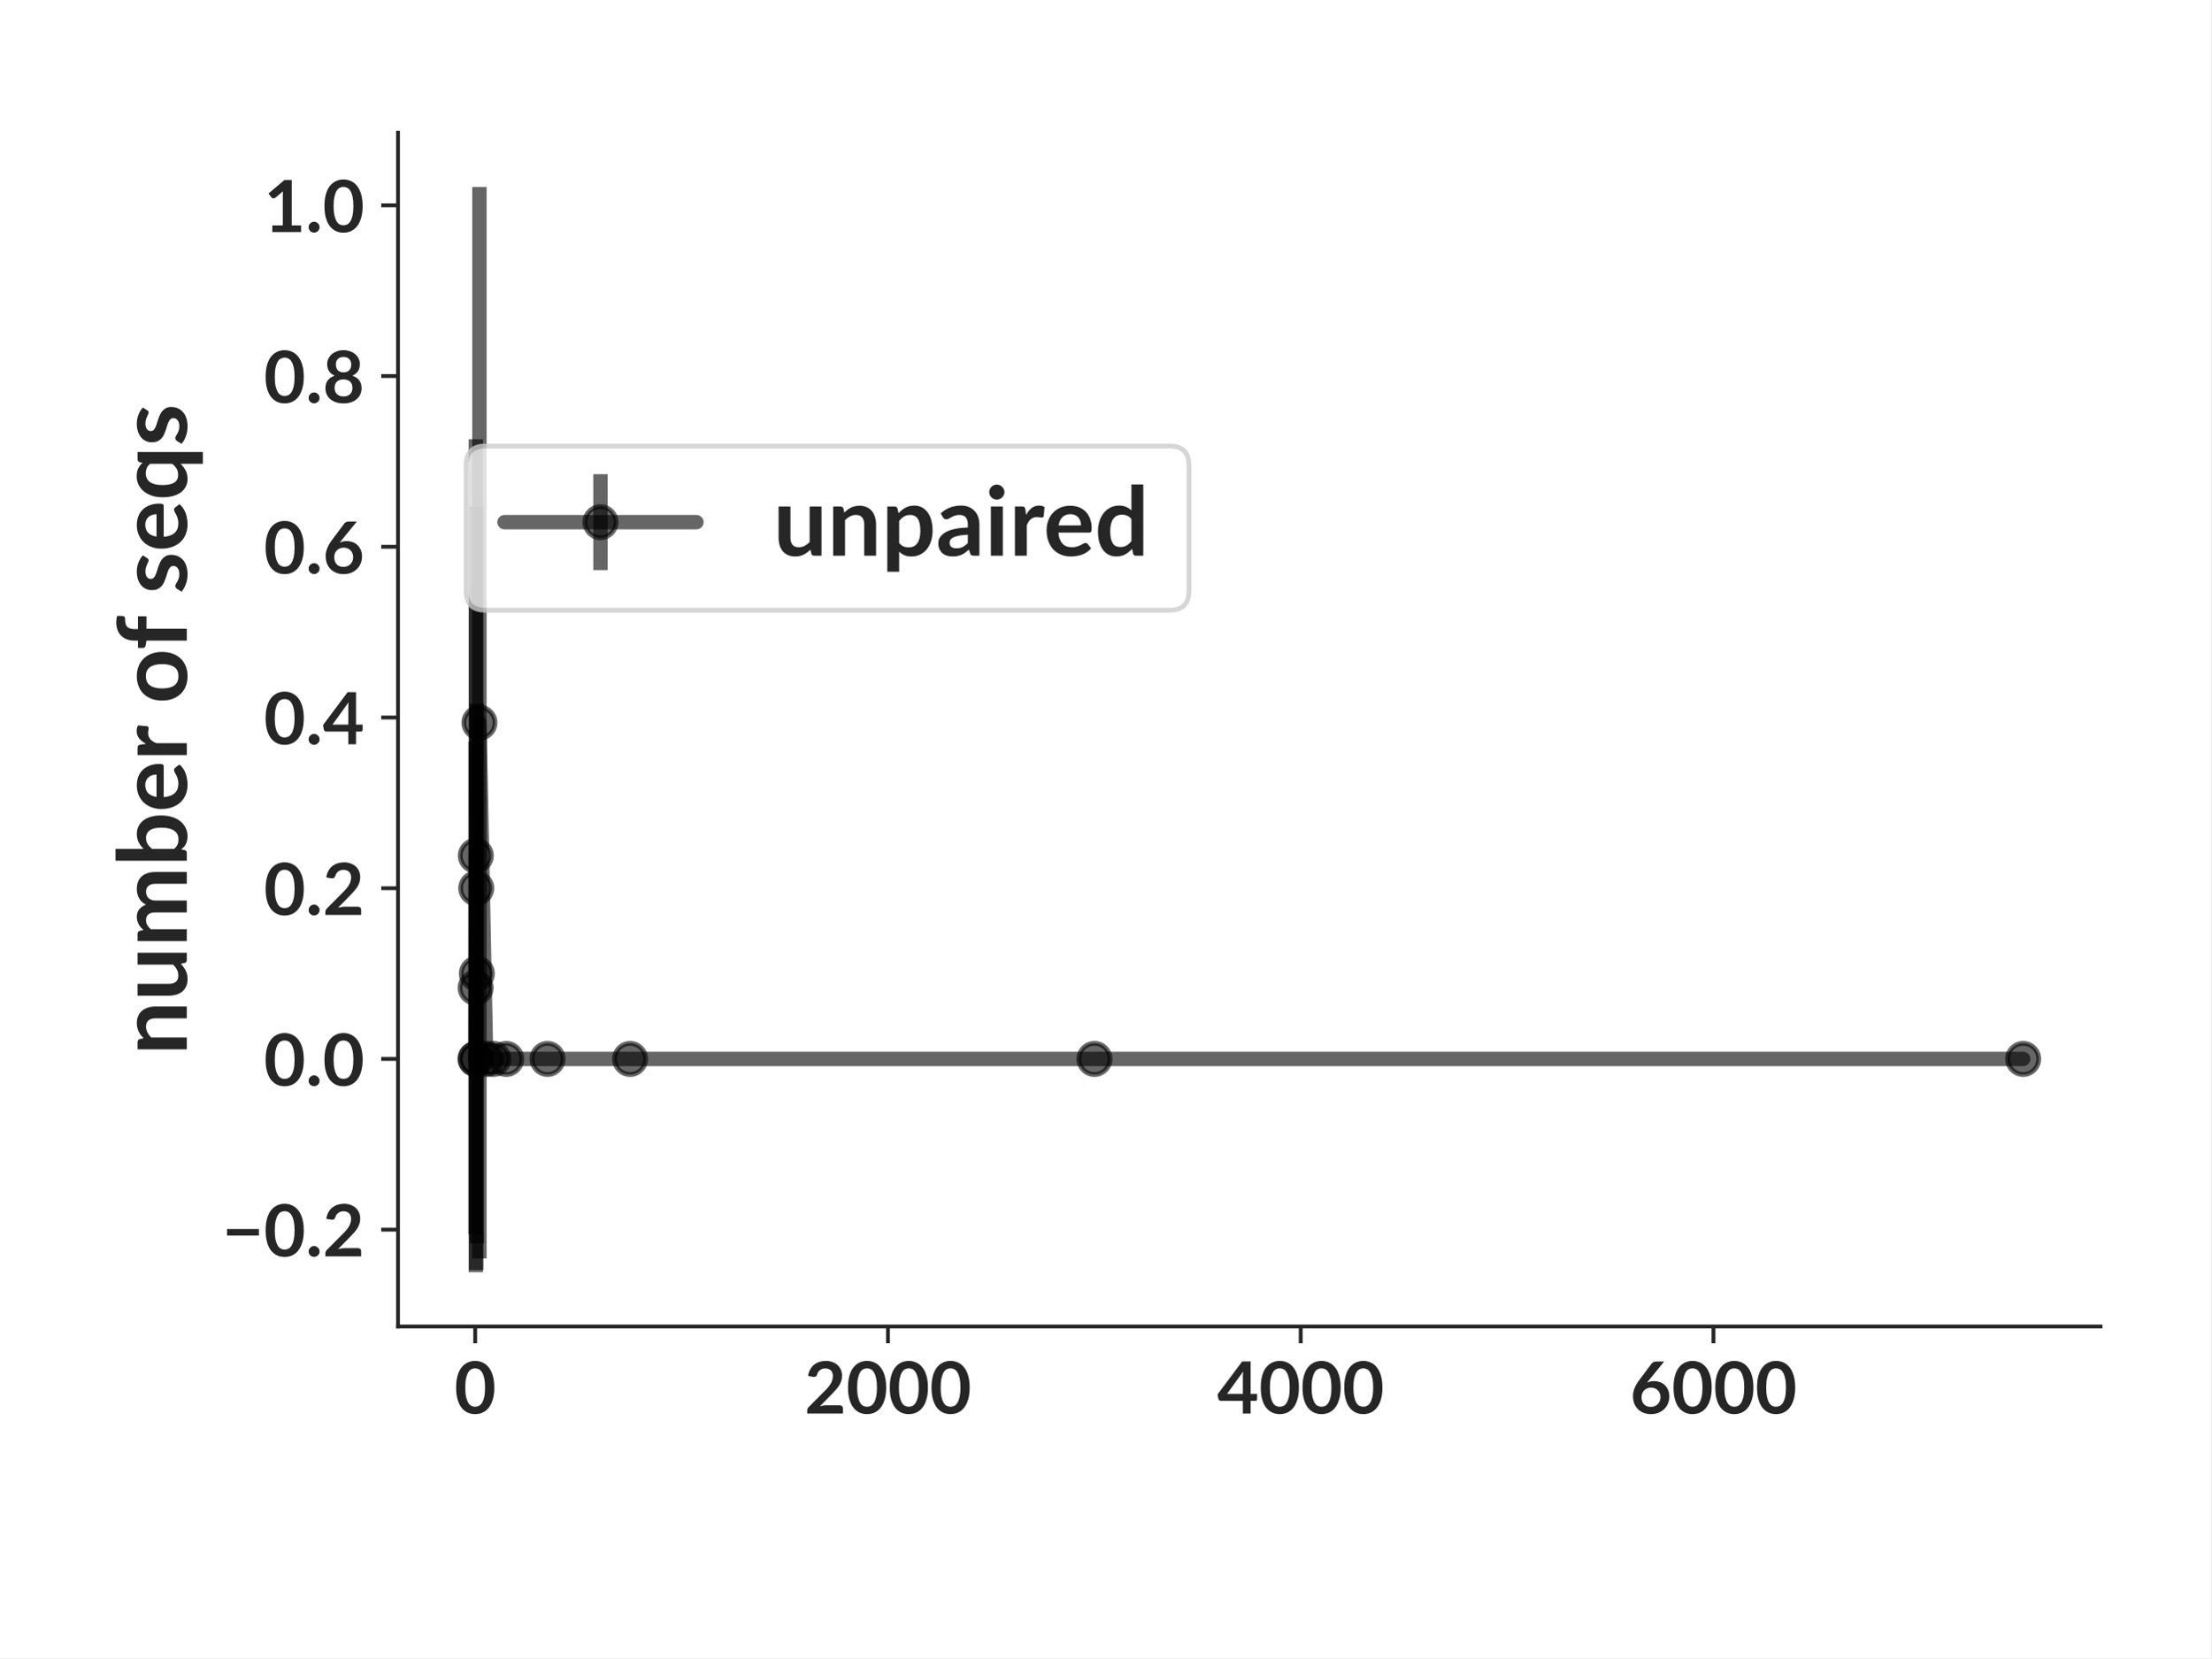
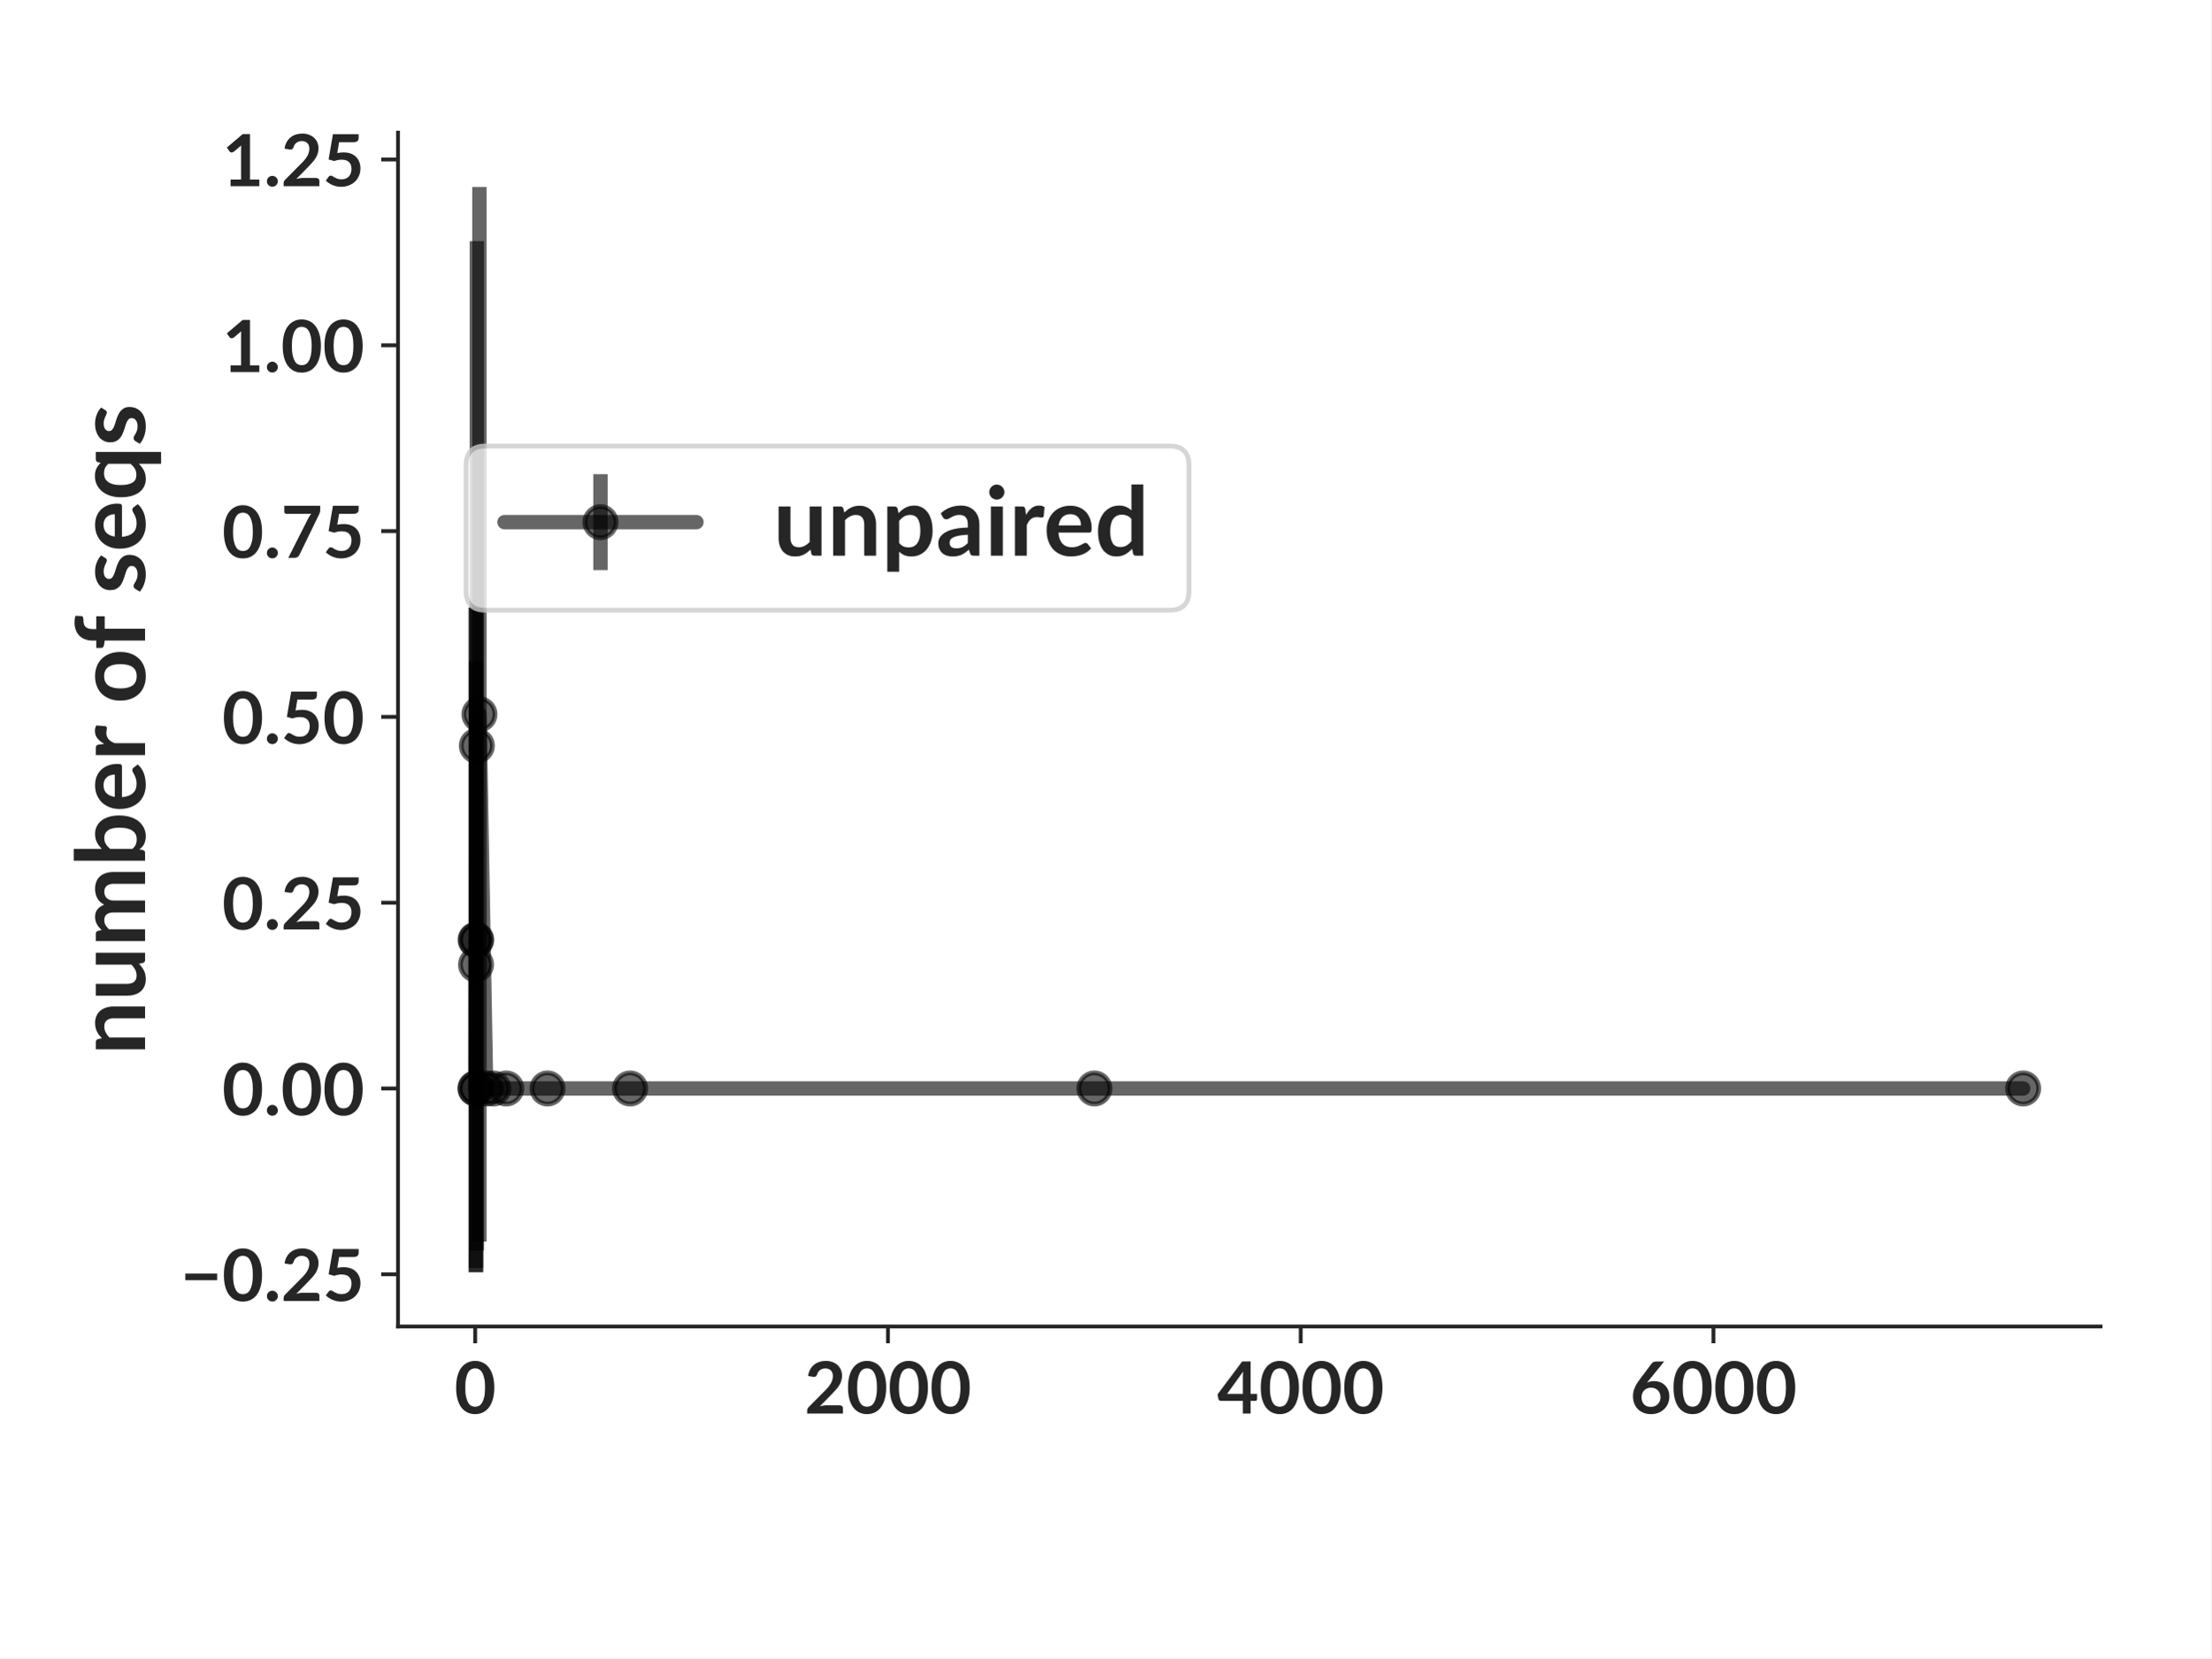
<svg xmlns="http://www.w3.org/2000/svg" xmlns:xlink="http://www.w3.org/1999/xlink" width="460.8pt" height="345.6pt" viewBox="0 0 460.8 345.6" version="1.1">
  <defs>
    <style type="text/css">*{stroke-linejoin: round; stroke-linecap: butt}</style>
  </defs>
  <g id="figure_1">
    <g id="patch_1">
      <path d="M 0 345.6  L 460.8 345.6  L 460.8 0  L 0 0  z " style="fill: #ffffff" />
    </g>
    <g id="axes_1">
      <g id="patch_2">
        <path d="M 82.944 276.48  L 437.76 276.48  L 437.76 27.648  L 82.944 27.648  z " style="fill: #ffffff" />
      </g>
      <g id="matplotlib.axis_1">
        <g id="xtick_1">
          <g id="line2d_1">
            <defs>
-               <path id="mf6cb6d6d4d" d="M 0 0  L 0 3.5  " style="stroke: #262626; stroke-width: 0.8" />
+               <path id="mb37f2ab577" d="M 0 0  L 0 3.5  " style="stroke: #262626; stroke-width: 0.8" />
            </defs>
            <g>
-               <use xlink:href="#mf6cb6d6d4d" x="99.029" y="276.48" style="fill: #262626; stroke: #262626; stroke-width: 0.8" />
+               <use xlink:href="#mb37f2ab577" x="99.029" y="276.48" style="fill: #262626; stroke: #262626; stroke-width: 0.8" />
            </g>
          </g>
          <g id="text_1">
            <text style="font-weight: 700; font-size: 15px; font-family: 'Lato'; text-anchor: middle; fill: #262626" x="99.029" y="294.625" transform="rotate(-0 99.02899 294.6245)">0</text>
          </g>
        </g>
        <g id="xtick_2">
          <g id="line2d_2">
            <g>
-               <use xlink:href="#mf6cb6d6d4d" x="185.051" y="276.48" style="fill: #262626; stroke: #262626; stroke-width: 0.8" />
+               <use xlink:href="#mb37f2ab577" x="185.051" y="276.48" style="fill: #262626; stroke: #262626; stroke-width: 0.8" />
            </g>
          </g>
          <g id="text_2">
            <text style="font-weight: 700; font-size: 15px; font-family: 'Lato'; text-anchor: middle; fill: #262626" x="185.051" y="294.625" transform="rotate(-0 185.0507 294.6245)">2000</text>
          </g>
        </g>
        <g id="xtick_3">
          <g id="line2d_3">
            <g>
-               <use xlink:href="#mf6cb6d6d4d" x="271.072" y="276.48" style="fill: #262626; stroke: #262626; stroke-width: 0.8" />
+               <use xlink:href="#mb37f2ab577" x="271.072" y="276.48" style="fill: #262626; stroke: #262626; stroke-width: 0.8" />
            </g>
          </g>
          <g id="text_3">
            <text style="font-weight: 700; font-size: 15px; font-family: 'Lato'; text-anchor: middle; fill: #262626" x="271.072" y="294.625" transform="rotate(-0 271.0725 294.6245)">4000</text>
          </g>
        </g>
        <g id="xtick_4">
          <g id="line2d_4">
            <g>
-               <use xlink:href="#mf6cb6d6d4d" x="357.094" y="276.48" style="fill: #262626; stroke: #262626; stroke-width: 0.8" />
+               <use xlink:href="#mb37f2ab577" x="357.094" y="276.48" style="fill: #262626; stroke: #262626; stroke-width: 0.8" />
            </g>
          </g>
          <g id="text_4">
            <text style="font-weight: 700; font-size: 15px; font-family: 'Lato'; text-anchor: middle; fill: #262626" x="357.094" y="294.625" transform="rotate(-0 357.0942 294.6245)">6000</text>
          </g>
        </g>
      </g>
      <g id="matplotlib.axis_2">
        <g id="ytick_1">
          <g id="line2d_5">
            <defs>
-               <path id="mb0d9de85e9" d="M 0 0  L -3.5 0  " style="stroke: #262626; stroke-width: 0.8" />
+               <path id="m741c04d6c6" d="M 0 0  L -3.5 0  " style="stroke: #262626; stroke-width: 0.8" />
            </defs>
            <g>
-               <use xlink:href="#mb0d9de85e9" x="82.944" y="256.299" style="fill: #262626; stroke: #262626; stroke-width: 0.8" />
+               <use xlink:href="#m741c04d6c6" x="82.944" y="265.601" style="fill: #262626; stroke: #262626; stroke-width: 0.8" />
            </g>
          </g>
          <g id="text_5">
-             <text style="font-weight: 700; font-size: 15px; font-family: 'Lato'; text-anchor: end; fill: #262626" x="75.944" y="261.872" transform="rotate(-0 75.944 261.8717)">−0.2</text>
+             <text style="font-weight: 700; font-size: 15px; font-family: 'Lato'; text-anchor: end; fill: #262626" x="75.944" y="271.173" transform="rotate(-0 75.944 271.1734)">−0.25</text>
          </g>
        </g>
        <g id="ytick_2">
          <g id="line2d_6">
            <g>
-               <use xlink:href="#mb0d9de85e9" x="82.944" y="220.716" style="fill: #262626; stroke: #262626; stroke-width: 0.8" />
+               <use xlink:href="#m741c04d6c6" x="82.944" y="226.874" style="fill: #262626; stroke: #262626; stroke-width: 0.8" />
            </g>
          </g>
          <g id="text_6">
-             <text style="font-weight: 700; font-size: 15px; font-family: 'Lato'; text-anchor: end; fill: #262626" x="75.944" y="226.288" transform="rotate(-0 75.944 226.2883)">0.0</text>
+             <text style="font-weight: 700; font-size: 15px; font-family: 'Lato'; text-anchor: end; fill: #262626" x="75.944" y="232.446" transform="rotate(-0 75.944 232.4462)">0.00</text>
          </g>
        </g>
        <g id="ytick_3">
          <g id="line2d_7">
            <g>
-               <use xlink:href="#mb0d9de85e9" x="82.944" y="185.133" style="fill: #262626; stroke: #262626; stroke-width: 0.8" />
+               <use xlink:href="#m741c04d6c6" x="82.944" y="188.147" style="fill: #262626; stroke: #262626; stroke-width: 0.8" />
            </g>
          </g>
          <g id="text_7">
-             <text style="font-weight: 700; font-size: 15px; font-family: 'Lato'; text-anchor: end; fill: #262626" x="75.944" y="190.705" transform="rotate(-0 75.944 190.7049)">0.2</text>
+             <text style="font-weight: 700; font-size: 15px; font-family: 'Lato'; text-anchor: end; fill: #262626" x="75.944" y="193.719" transform="rotate(-0 75.944 193.719)">0.25</text>
          </g>
        </g>
        <g id="ytick_4">
          <g id="line2d_8">
            <g>
-               <use xlink:href="#mb0d9de85e9" x="82.944" y="149.549" style="fill: #262626; stroke: #262626; stroke-width: 0.8" />
+               <use xlink:href="#m741c04d6c6" x="82.944" y="149.42" style="fill: #262626; stroke: #262626; stroke-width: 0.8" />
            </g>
          </g>
          <g id="text_8">
-             <text style="font-weight: 700; font-size: 15px; font-family: 'Lato'; text-anchor: end; fill: #262626" x="75.944" y="155.121" transform="rotate(-0 75.944 155.1215)">0.4</text>
+             <text style="font-weight: 700; font-size: 15px; font-family: 'Lato'; text-anchor: end; fill: #262626" x="75.944" y="154.992" transform="rotate(-0 75.944 154.9918)">0.50</text>
          </g>
        </g>
        <g id="ytick_5">
          <g id="line2d_9">
            <g>
-               <use xlink:href="#mb0d9de85e9" x="82.944" y="113.966" style="fill: #262626; stroke: #262626; stroke-width: 0.8" />
+               <use xlink:href="#m741c04d6c6" x="82.944" y="110.692" style="fill: #262626; stroke: #262626; stroke-width: 0.8" />
            </g>
          </g>
          <g id="text_9">
-             <text style="font-weight: 700; font-size: 15px; font-family: 'Lato'; text-anchor: end; fill: #262626" x="75.944" y="119.538" transform="rotate(-0 75.944 119.538)">0.6</text>
+             <text style="font-weight: 700; font-size: 15px; font-family: 'Lato'; text-anchor: end; fill: #262626" x="75.944" y="116.265" transform="rotate(-0 75.944 116.2646)">0.75</text>
          </g>
        </g>
        <g id="ytick_6">
          <g id="line2d_10">
            <g>
-               <use xlink:href="#mb0d9de85e9" x="82.944" y="78.382" style="fill: #262626; stroke: #262626; stroke-width: 0.8" />
+               <use xlink:href="#m741c04d6c6" x="82.944" y="71.965" style="fill: #262626; stroke: #262626; stroke-width: 0.8" />
            </g>
          </g>
          <g id="text_10">
-             <text style="font-weight: 700; font-size: 15px; font-family: 'Lato'; text-anchor: end; fill: #262626" x="75.944" y="83.955" transform="rotate(-0 75.944 83.95462)">0.8</text>
+             <text style="font-weight: 700; font-size: 15px; font-family: 'Lato'; text-anchor: end; fill: #262626" x="75.944" y="77.537" transform="rotate(-0 75.944 77.53743)">1.00</text>
          </g>
        </g>
        <g id="ytick_7">
          <g id="line2d_11">
            <g>
-               <use xlink:href="#mb0d9de85e9" x="82.944" y="42.799" style="fill: #262626; stroke: #262626; stroke-width: 0.8" />
+               <use xlink:href="#m741c04d6c6" x="82.944" y="33.238" style="fill: #262626; stroke: #262626; stroke-width: 0.8" />
            </g>
          </g>
          <g id="text_11">
-             <text style="font-weight: 700; font-size: 15px; font-family: 'Lato'; text-anchor: end; fill: #262626" x="75.944" y="48.371" transform="rotate(-0 75.944 48.37121)">1.0</text>
+             <text style="font-weight: 700; font-size: 15px; font-family: 'Lato'; text-anchor: end; fill: #262626" x="75.944" y="38.81" transform="rotate(-0 75.944 38.81025)">1.25</text>
          </g>
        </g>
        <g id="text_12">
-           <text style="font-weight: 700; font-size: 20px; font-family: 'Lato'; text-anchor: middle; fill: #262626" x="38.931" y="152.064" transform="rotate(-90 38.9315 152.064)">number of seqs</text>
+           <text style="font-weight: 700; font-size: 20px; font-family: 'Lato'; text-anchor: middle; fill: #262626" x="30.232" y="152.064" transform="rotate(-90 30.2315 152.064)">number of seqs</text>
        </g>
      </g>
      <g id="LineCollection_1">
-         <path d="M 99.072 220.716  L 99.072 220.716  " clip-path="url(#pf9214ebbcb)" style="fill: none; stroke: #000000; stroke-opacity: 0.6; stroke-width: 3" />
-         <path d="M 99.115 257.25  L 99.115 154.529  " clip-path="url(#pf9214ebbcb)" style="fill: none; stroke: #000000; stroke-opacity: 0.6; stroke-width: 3" />
-         <path d="M 99.158 265.169  L 99.158 91.54  " clip-path="url(#pf9214ebbcb)" style="fill: none; stroke: #000000; stroke-opacity: 0.6; stroke-width: 3" />
-         <path d="M 99.201 220.716  L 99.201 220.716  " clip-path="url(#pf9214ebbcb)" style="fill: none; stroke: #000000; stroke-opacity: 0.6; stroke-width: 3" />
-         <path d="M 99.244 264.7  L 99.244 105.566  " clip-path="url(#pf9214ebbcb)" style="fill: none; stroke: #000000; stroke-opacity: 0.6; stroke-width: 3" />
-         <path d="M 99.373 259.187  L 99.373 146.662  " clip-path="url(#pf9214ebbcb)" style="fill: none; stroke: #000000; stroke-opacity: 0.6; stroke-width: 3" />
-         <path d="M 99.911 262.296  L 99.911 38.959  " clip-path="url(#pf9214ebbcb)" style="fill: none; stroke: #000000; stroke-opacity: 0.6; stroke-width: 3" />
-         <path d="M 101.309 220.716  L 101.309 220.716  " clip-path="url(#pf9214ebbcb)" style="fill: none; stroke: #000000; stroke-opacity: 0.6; stroke-width: 3" />
-         <path d="M 102.814 220.716  L 102.814 220.716  " clip-path="url(#pf9214ebbcb)" style="fill: none; stroke: #000000; stroke-opacity: 0.6; stroke-width: 3" />
-         <path d="M 105.502 220.716  L 105.502 220.716  " clip-path="url(#pf9214ebbcb)" style="fill: none; stroke: #000000; stroke-opacity: 0.6; stroke-width: 3" />
-         <path d="M 114.104 220.716  L 114.104 220.716  " clip-path="url(#pf9214ebbcb)" style="fill: none; stroke: #000000; stroke-opacity: 0.6; stroke-width: 3" />
-         <path d="M 131.309 220.716  L 131.309 220.716  " clip-path="url(#pf9214ebbcb)" style="fill: none; stroke: #000000; stroke-opacity: 0.6; stroke-width: 3" />
-         <path d="M 228.083 220.716  L 228.083 220.716  " clip-path="url(#pf9214ebbcb)" style="fill: none; stroke: #000000; stroke-opacity: 0.6; stroke-width: 3" />
-         <path d="M 421.632 220.716  L 421.632 220.716  " clip-path="url(#pf9214ebbcb)" style="fill: none; stroke: #000000; stroke-opacity: 0.6; stroke-width: 3" />
+         <path d="M 99.072 226.874  L 99.072 226.874  " clip-path="url(#p2f3c6e33f6)" style="fill: none; stroke: #000000; stroke-opacity: 0.6; stroke-width: 3" />
+         <path d="M 99.115 265.169  L 99.115 126.615  " clip-path="url(#p2f3c6e33f6)" style="fill: none; stroke: #000000; stroke-opacity: 0.6; stroke-width: 3" />
+         <path d="M 99.158 226.874  L 99.158 226.874  " clip-path="url(#p2f3c6e33f6)" style="fill: none; stroke: #000000; stroke-opacity: 0.6; stroke-width: 3" />
+         <path d="M 99.201 264.297  L 99.201 137.815  " clip-path="url(#p2f3c6e33f6)" style="fill: none; stroke: #000000; stroke-opacity: 0.6; stroke-width: 3" />
+         <path d="M 99.244 265.169  L 99.244 126.615  " clip-path="url(#p2f3c6e33f6)" style="fill: none; stroke: #000000; stroke-opacity: 0.6; stroke-width: 3" />
+         <path d="M 99.373 260.635  L 99.373 50.253  " clip-path="url(#p2f3c6e33f6)" style="fill: none; stroke: #000000; stroke-opacity: 0.6; stroke-width: 3" />
+         <path d="M 99.911 258.797  L 99.911 38.959  " clip-path="url(#p2f3c6e33f6)" style="fill: none; stroke: #000000; stroke-opacity: 0.6; stroke-width: 3" />
+         <path d="M 101.309 226.874  L 101.309 226.874  " clip-path="url(#p2f3c6e33f6)" style="fill: none; stroke: #000000; stroke-opacity: 0.6; stroke-width: 3" />
+         <path d="M 102.814 226.874  L 102.814 226.874  " clip-path="url(#p2f3c6e33f6)" style="fill: none; stroke: #000000; stroke-opacity: 0.6; stroke-width: 3" />
+         <path d="M 105.502 226.874  L 105.502 226.874  " clip-path="url(#p2f3c6e33f6)" style="fill: none; stroke: #000000; stroke-opacity: 0.6; stroke-width: 3" />
+         <path d="M 114.104 226.874  L 114.104 226.874  " clip-path="url(#p2f3c6e33f6)" style="fill: none; stroke: #000000; stroke-opacity: 0.6; stroke-width: 3" />
+         <path d="M 131.309 226.874  L 131.309 226.874  " clip-path="url(#p2f3c6e33f6)" style="fill: none; stroke: #000000; stroke-opacity: 0.6; stroke-width: 3" />
+         <path d="M 228.083 226.874  L 228.083 226.874  " clip-path="url(#p2f3c6e33f6)" style="fill: none; stroke: #000000; stroke-opacity: 0.6; stroke-width: 3" />
+         <path d="M 421.632 226.874  L 421.632 226.874  " clip-path="url(#p2f3c6e33f6)" style="fill: none; stroke: #000000; stroke-opacity: 0.6; stroke-width: 3" />
      </g>
      <g id="line2d_12">
-         <path d="M 99.072 220.716  L 99.115 205.89  L 99.158 178.355  L 99.201 220.716  L 99.244 185.133  L 99.373 202.924  L 99.911 150.627  L 101.309 220.716  L 102.814 220.716  L 105.502 220.716  L 114.104 220.716  L 131.309 220.716  L 228.083 220.716  L 421.632 220.716  " clip-path="url(#pf9214ebbcb)" style="fill: none; stroke: #000000; stroke-opacity: 0.6; stroke-width: 3; stroke-linecap: round" />
+         <path d="M 99.072 226.874  L 99.115 195.892  L 99.158 226.874  L 99.201 201.056  L 99.244 195.892  L 99.373 155.444  L 99.911 148.878  L 101.309 226.874  L 102.814 226.874  L 105.502 226.874  L 114.104 226.874  L 131.309 226.874  L 228.083 226.874  L 421.632 226.874  " clip-path="url(#p2f3c6e33f6)" style="fill: none; stroke: #000000; stroke-opacity: 0.6; stroke-width: 3; stroke-linecap: round" />
        <defs>
-           <path id="mcbb5e3bc68" d="M 0 3.25  C 0.862 3.25 1.689 2.908 2.298 2.298  C 2.908 1.689 3.25 0.862 3.25 0  C 3.25 -0.862 2.908 -1.689 2.298 -2.298  C 1.689 -2.908 0.862 -3.25 0 -3.25  C -0.862 -3.25 -1.689 -2.908 -2.298 -2.298  C -2.908 -1.689 -3.25 -0.862 -3.25 0  C -3.25 0.862 -2.908 1.689 -2.298 2.298  C -1.689 2.908 -0.862 3.25 0 3.25  z " style="stroke: #000000; stroke-opacity: 0.6" />
+           <path id="m7f8c70455c" d="M 0 3.25  C 0.862 3.25 1.689 2.908 2.298 2.298  C 2.908 1.689 3.25 0.862 3.25 0  C 3.25 -0.862 2.908 -1.689 2.298 -2.298  C 1.689 -2.908 0.862 -3.25 0 -3.25  C -0.862 -3.25 -1.689 -2.908 -2.298 -2.298  C -2.908 -1.689 -3.25 -0.862 -3.25 0  C -3.25 0.862 -2.908 1.689 -2.298 2.298  C -1.689 2.908 -0.862 3.25 0 3.25  z " style="stroke: #000000; stroke-opacity: 0.6" />
        </defs>
-         <g clip-path="url(#pf9214ebbcb)">
-           <use xlink:href="#mcbb5e3bc68" x="99.072" y="220.716" style="fill-opacity: 0.6; stroke: #000000; stroke-opacity: 0.6" />
-           <use xlink:href="#mcbb5e3bc68" x="99.115" y="205.89" style="fill-opacity: 0.6; stroke: #000000; stroke-opacity: 0.6" />
-           <use xlink:href="#mcbb5e3bc68" x="99.158" y="178.355" style="fill-opacity: 0.6; stroke: #000000; stroke-opacity: 0.6" />
-           <use xlink:href="#mcbb5e3bc68" x="99.201" y="220.716" style="fill-opacity: 0.6; stroke: #000000; stroke-opacity: 0.6" />
-           <use xlink:href="#mcbb5e3bc68" x="99.244" y="185.133" style="fill-opacity: 0.6; stroke: #000000; stroke-opacity: 0.6" />
-           <use xlink:href="#mcbb5e3bc68" x="99.373" y="202.924" style="fill-opacity: 0.6; stroke: #000000; stroke-opacity: 0.6" />
-           <use xlink:href="#mcbb5e3bc68" x="99.911" y="150.627" style="fill-opacity: 0.6; stroke: #000000; stroke-opacity: 0.6" />
-           <use xlink:href="#mcbb5e3bc68" x="101.309" y="220.716" style="fill-opacity: 0.6; stroke: #000000; stroke-opacity: 0.6" />
-           <use xlink:href="#mcbb5e3bc68" x="102.814" y="220.716" style="fill-opacity: 0.6; stroke: #000000; stroke-opacity: 0.6" />
-           <use xlink:href="#mcbb5e3bc68" x="105.502" y="220.716" style="fill-opacity: 0.6; stroke: #000000; stroke-opacity: 0.6" />
-           <use xlink:href="#mcbb5e3bc68" x="114.104" y="220.716" style="fill-opacity: 0.6; stroke: #000000; stroke-opacity: 0.6" />
-           <use xlink:href="#mcbb5e3bc68" x="131.309" y="220.716" style="fill-opacity: 0.6; stroke: #000000; stroke-opacity: 0.6" />
-           <use xlink:href="#mcbb5e3bc68" x="228.083" y="220.716" style="fill-opacity: 0.6; stroke: #000000; stroke-opacity: 0.6" />
-           <use xlink:href="#mcbb5e3bc68" x="421.632" y="220.716" style="fill-opacity: 0.6; stroke: #000000; stroke-opacity: 0.6" />
+         <g clip-path="url(#p2f3c6e33f6)">
+           <use xlink:href="#m7f8c70455c" x="99.072" y="226.874" style="fill-opacity: 0.6; stroke: #000000; stroke-opacity: 0.6" />
+           <use xlink:href="#m7f8c70455c" x="99.115" y="195.892" style="fill-opacity: 0.6; stroke: #000000; stroke-opacity: 0.6" />
+           <use xlink:href="#m7f8c70455c" x="99.158" y="226.874" style="fill-opacity: 0.6; stroke: #000000; stroke-opacity: 0.6" />
+           <use xlink:href="#m7f8c70455c" x="99.201" y="201.056" style="fill-opacity: 0.6; stroke: #000000; stroke-opacity: 0.6" />
+           <use xlink:href="#m7f8c70455c" x="99.244" y="195.892" style="fill-opacity: 0.6; stroke: #000000; stroke-opacity: 0.6" />
+           <use xlink:href="#m7f8c70455c" x="99.373" y="155.444" style="fill-opacity: 0.6; stroke: #000000; stroke-opacity: 0.6" />
+           <use xlink:href="#m7f8c70455c" x="99.911" y="148.878" style="fill-opacity: 0.6; stroke: #000000; stroke-opacity: 0.6" />
+           <use xlink:href="#m7f8c70455c" x="101.309" y="226.874" style="fill-opacity: 0.6; stroke: #000000; stroke-opacity: 0.6" />
+           <use xlink:href="#m7f8c70455c" x="102.814" y="226.874" style="fill-opacity: 0.6; stroke: #000000; stroke-opacity: 0.6" />
+           <use xlink:href="#m7f8c70455c" x="105.502" y="226.874" style="fill-opacity: 0.6; stroke: #000000; stroke-opacity: 0.6" />
+           <use xlink:href="#m7f8c70455c" x="114.104" y="226.874" style="fill-opacity: 0.6; stroke: #000000; stroke-opacity: 0.6" />
+           <use xlink:href="#m7f8c70455c" x="131.309" y="226.874" style="fill-opacity: 0.6; stroke: #000000; stroke-opacity: 0.6" />
+           <use xlink:href="#m7f8c70455c" x="228.083" y="226.874" style="fill-opacity: 0.6; stroke: #000000; stroke-opacity: 0.6" />
+           <use xlink:href="#m7f8c70455c" x="421.632" y="226.874" style="fill-opacity: 0.6; stroke: #000000; stroke-opacity: 0.6" />
        </g>
      </g>
      <g id="patch_3">
        <path d="M 82.944 276.48  L 82.944 27.648  " style="fill: none; stroke: #262626; stroke-width: 0.8; stroke-linejoin: miter; stroke-linecap: square" />
      </g>
      <g id="patch_4">
        <path d="M 82.944 276.48  L 437.76 276.48  " style="fill: none; stroke: #262626; stroke-width: 0.8; stroke-linejoin: miter; stroke-linecap: square" />
      </g>
      <g id="legend_1">
        <g id="patch_5">
          <path d="M 101.137 127.181  L 243.78 127.181  Q 247.78 127.181 247.78 123.181  L 247.78 96.971  Q 247.78 92.971 243.78 92.971  L 101.137 92.971  Q 97.137 92.971 97.137 96.971  L 97.137 123.181  Q 97.137 127.181 101.137 127.181  z " style="fill: #ffffff; opacity: 0.8; stroke: #cccccc; stroke-linejoin: miter" />
        </g>
        <g id="LineCollection_2">
          <path d="M 125.137 118.831  L 125.137 98.831  " style="fill: none; stroke: #000000; stroke-opacity: 0.6; stroke-width: 3" />
        </g>
        <g id="line2d_13">
          <path d="M 105.137 108.831  L 145.137 108.831  " style="fill: none; stroke: #000000; stroke-opacity: 0.6; stroke-width: 3; stroke-linecap: round" />
        </g>
        <g id="line2d_14">
          <g>
-             <use xlink:href="#mcbb5e3bc68" x="125.137" y="108.831" style="fill-opacity: 0.6; stroke: #000000; stroke-opacity: 0.6" />
+             <use xlink:href="#m7f8c70455c" x="125.137" y="108.831" style="fill-opacity: 0.6; stroke: #000000; stroke-opacity: 0.6" />
          </g>
        </g>
        <g id="text_13">
          <text style="font-weight: 700; font-size: 20px; font-family: 'Lato'; text-anchor: start; fill: #262626" x="161.137" y="115.831" transform="rotate(-0 161.1366 115.8308)">unpaired</text>
        </g>
      </g>
    </g>
  </g>
  <defs>
-     <clipPath id="pf9214ebbcb">
+     <clipPath id="p2f3c6e33f6">
      <rect x="82.944" y="27.648" width="354.816" height="248.832" />
    </clipPath>
  </defs>
</svg>
